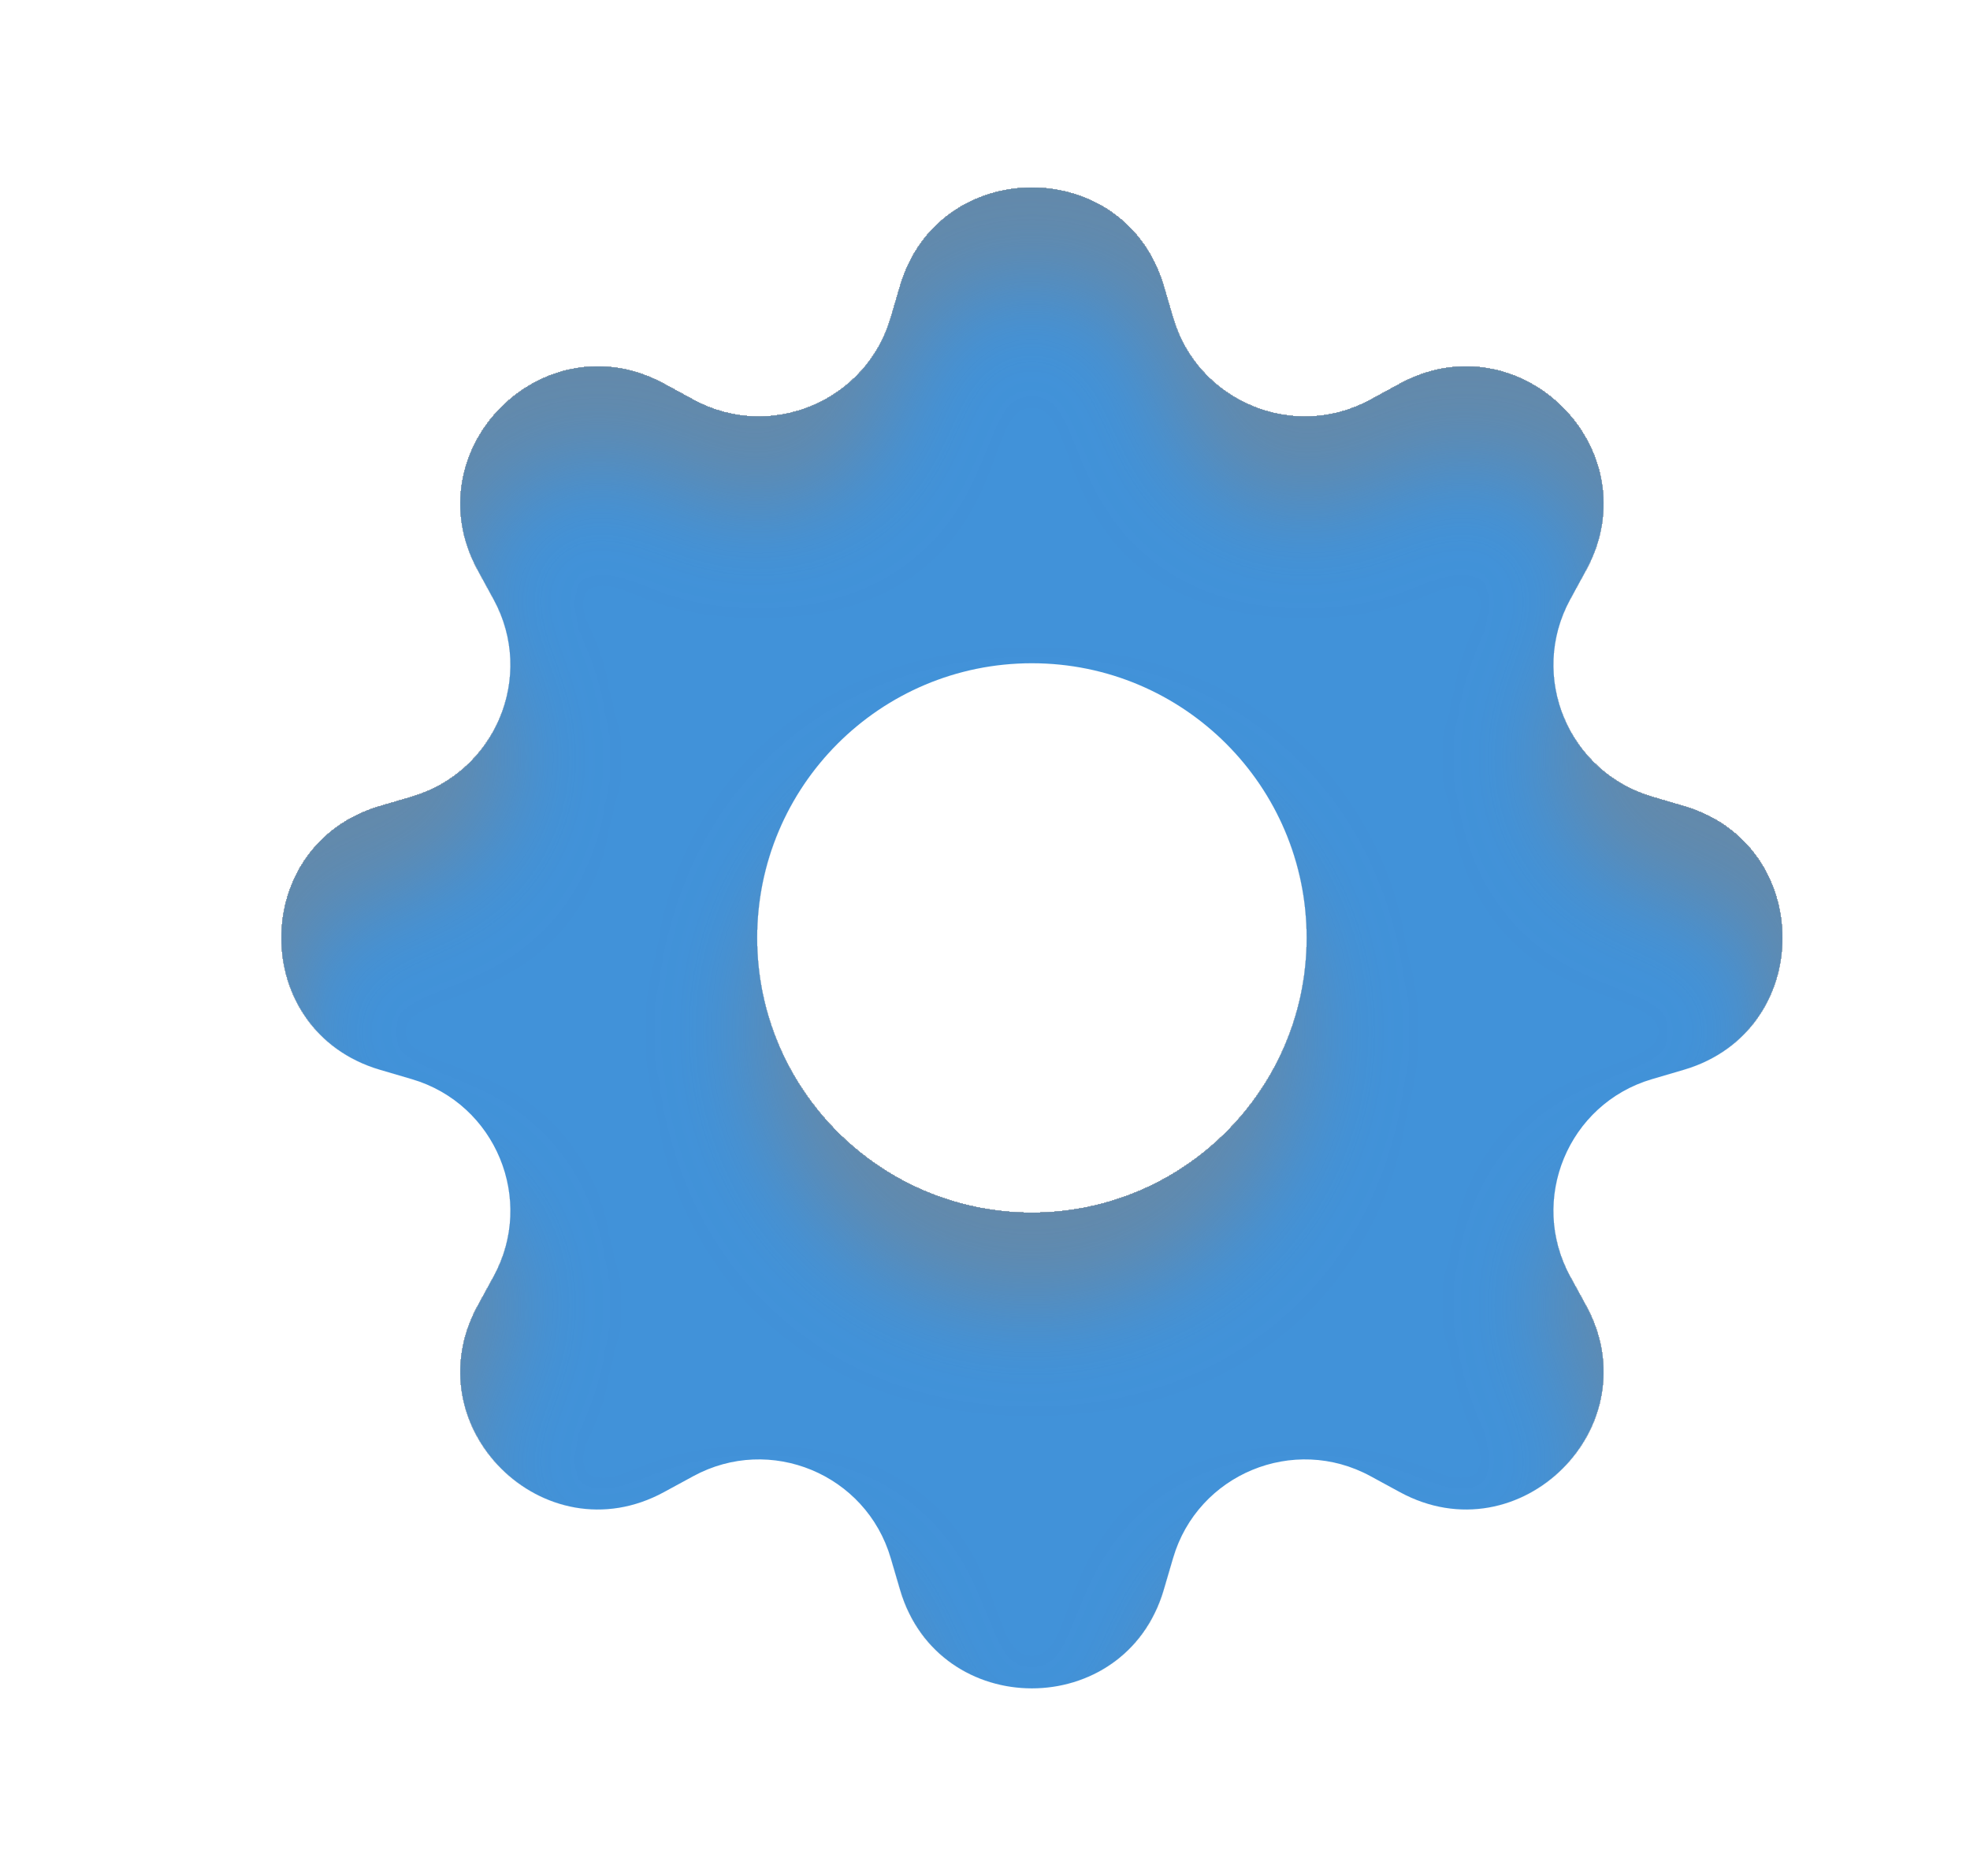
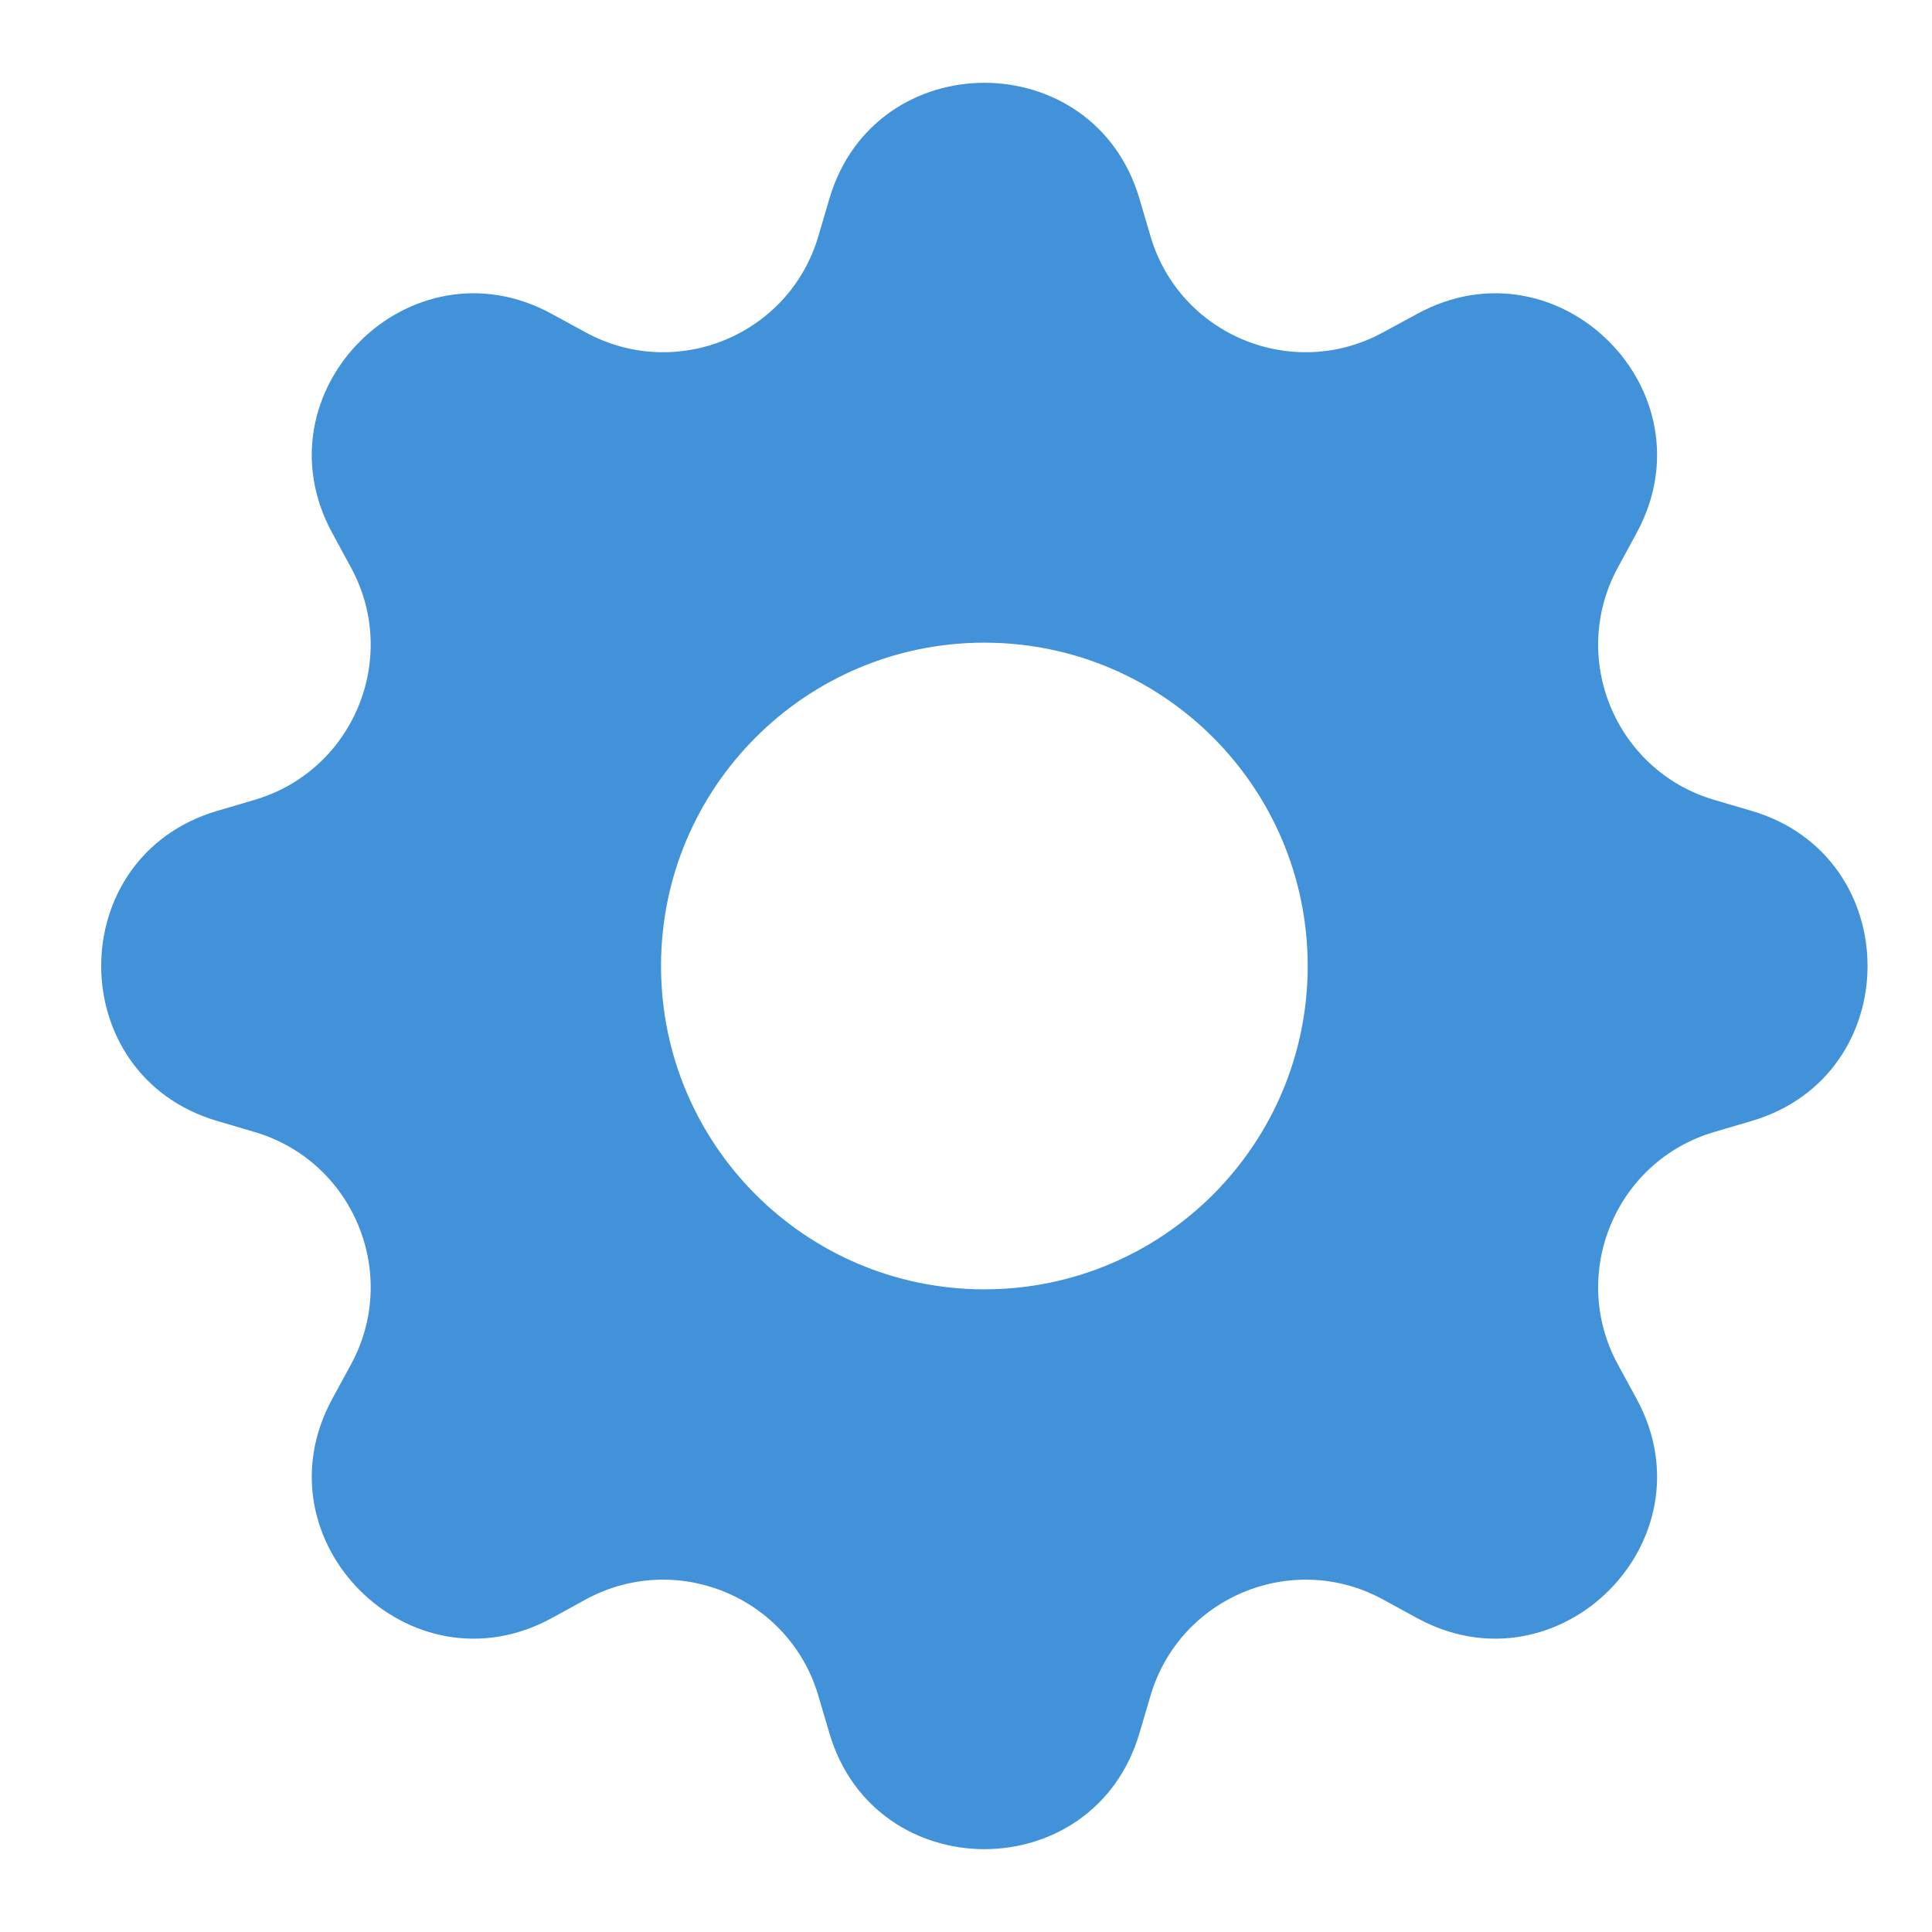
- <svg xmlns="http://www.w3.org/2000/svg" width="21" height="20" viewBox="0 0 21 20" fill="none">
-   <g filter="url(#filter0_i_1636_3193)">
-     <path d="M12.405 3.05C11.992 1.65 10.008 1.65 9.595 3.05L9.495 3.39C9.231 4.285 8.209 4.708 7.39 4.262L7.079 4.093C5.797 3.394 4.394 4.797 5.093 6.079L5.262 6.39C5.708 7.209 5.285 8.231 4.39 8.495L4.05 8.595C2.65 9.008 2.65 10.992 4.05 11.405L4.39 11.505C5.285 11.768 5.708 12.791 5.262 13.61L5.093 13.921C4.394 15.203 5.797 16.606 7.079 15.907L7.39 15.738C8.209 15.292 9.231 15.715 9.495 16.61L9.595 16.95C10.008 18.35 11.992 18.35 12.405 16.95L12.505 16.61C12.768 15.715 13.791 15.292 14.61 15.738L14.921 15.907C16.203 16.606 17.606 15.203 16.907 13.921L16.738 13.61C16.292 12.791 16.715 11.768 17.61 11.505L17.95 11.405C19.35 10.992 19.35 9.008 17.95 8.595L17.61 8.495C16.715 8.231 16.292 7.209 16.738 6.39L16.907 6.079C17.606 4.797 16.203 3.394 14.921 4.093L14.61 4.262C13.791 4.708 12.768 4.285 12.505 3.39L12.405 3.05ZM11 12.929C9.382 12.929 8.071 11.617 8.071 10C8.071 8.382 9.382 7.071 11 7.071C12.617 7.071 13.929 8.382 13.929 10C13.929 11.617 12.617 12.929 11 12.929Z" fill="#4192D9" />
-   </g>
-   <defs>
-     <filter id="filter0_i_1636_3193" x="3" y="2" width="16" height="17" filterUnits="userSpaceOnUse" color-interpolation-filters="sRGB">
-       <feFlood flood-opacity="0" result="BackgroundImageFix" />
-       <feBlend mode="normal" in="SourceGraphic" in2="BackgroundImageFix" result="shape" />
-       <feColorMatrix in="SourceAlpha" type="matrix" values="0 0 0 0 0 0 0 0 0 0 0 0 0 0 0 0 0 0 127 0" result="hardAlpha" />
-       <feOffset dy="1" />
-       <feGaussianBlur stdDeviation="0.5" />
-       <feComposite in2="hardAlpha" operator="arithmetic" k2="-1" k3="1" />
-       <feColorMatrix type="matrix" values="0 0 0 0 0.439 0 0 0 0 0.525 0 0 0 0 0.6 0 0 0 0.73 0" />
-       <feBlend mode="normal" in2="shape" result="effect1_innerShadow_1636_3193" />
-     </filter>
-   </defs>
+ <svg xmlns="http://www.w3.org/2000/svg" width="14" height="14" viewBox="0 0 14 14" fill="none">
+   <path d="M8.257 1.44C7.927 0.32 6.34 0.32 6.01 1.44L5.93 1.712C5.719 2.428 4.901 2.766 4.245 2.409L3.997 2.274C2.971 1.715 1.849 2.837 2.408 3.863L2.543 4.112C2.9 4.767 2.561 5.585 1.845 5.796L1.574 5.876C0.453 6.206 0.453 7.793 1.574 8.123L1.845 8.203C2.561 8.414 2.9 9.232 2.543 9.888L2.408 10.136C1.849 11.162 2.971 12.284 3.997 11.726L4.245 11.59C4.901 11.233 5.719 11.572 5.93 12.288L6.01 12.559C6.34 13.68 7.927 13.68 8.257 12.559L8.337 12.288C8.548 11.572 9.366 11.233 10.021 11.59L10.27 11.726C11.296 12.284 12.418 11.162 11.859 10.136L11.724 9.888C11.367 9.232 11.706 8.414 12.421 8.203L12.693 8.123C13.813 7.793 13.813 6.206 12.693 5.876L12.421 5.796C11.706 5.585 11.367 4.767 11.724 4.112L11.859 3.863C12.418 2.837 11.296 1.715 10.27 2.274L10.021 2.409C9.366 2.766 8.548 2.428 8.337 1.712L8.257 1.44ZM7.133 9.343C5.839 9.343 4.79 8.294 4.79 7C4.79 5.706 5.839 4.657 7.133 4.657C8.427 4.657 9.476 5.706 9.476 7C9.476 8.294 8.427 9.343 7.133 9.343Z" fill="#4192D9" />
</svg>
